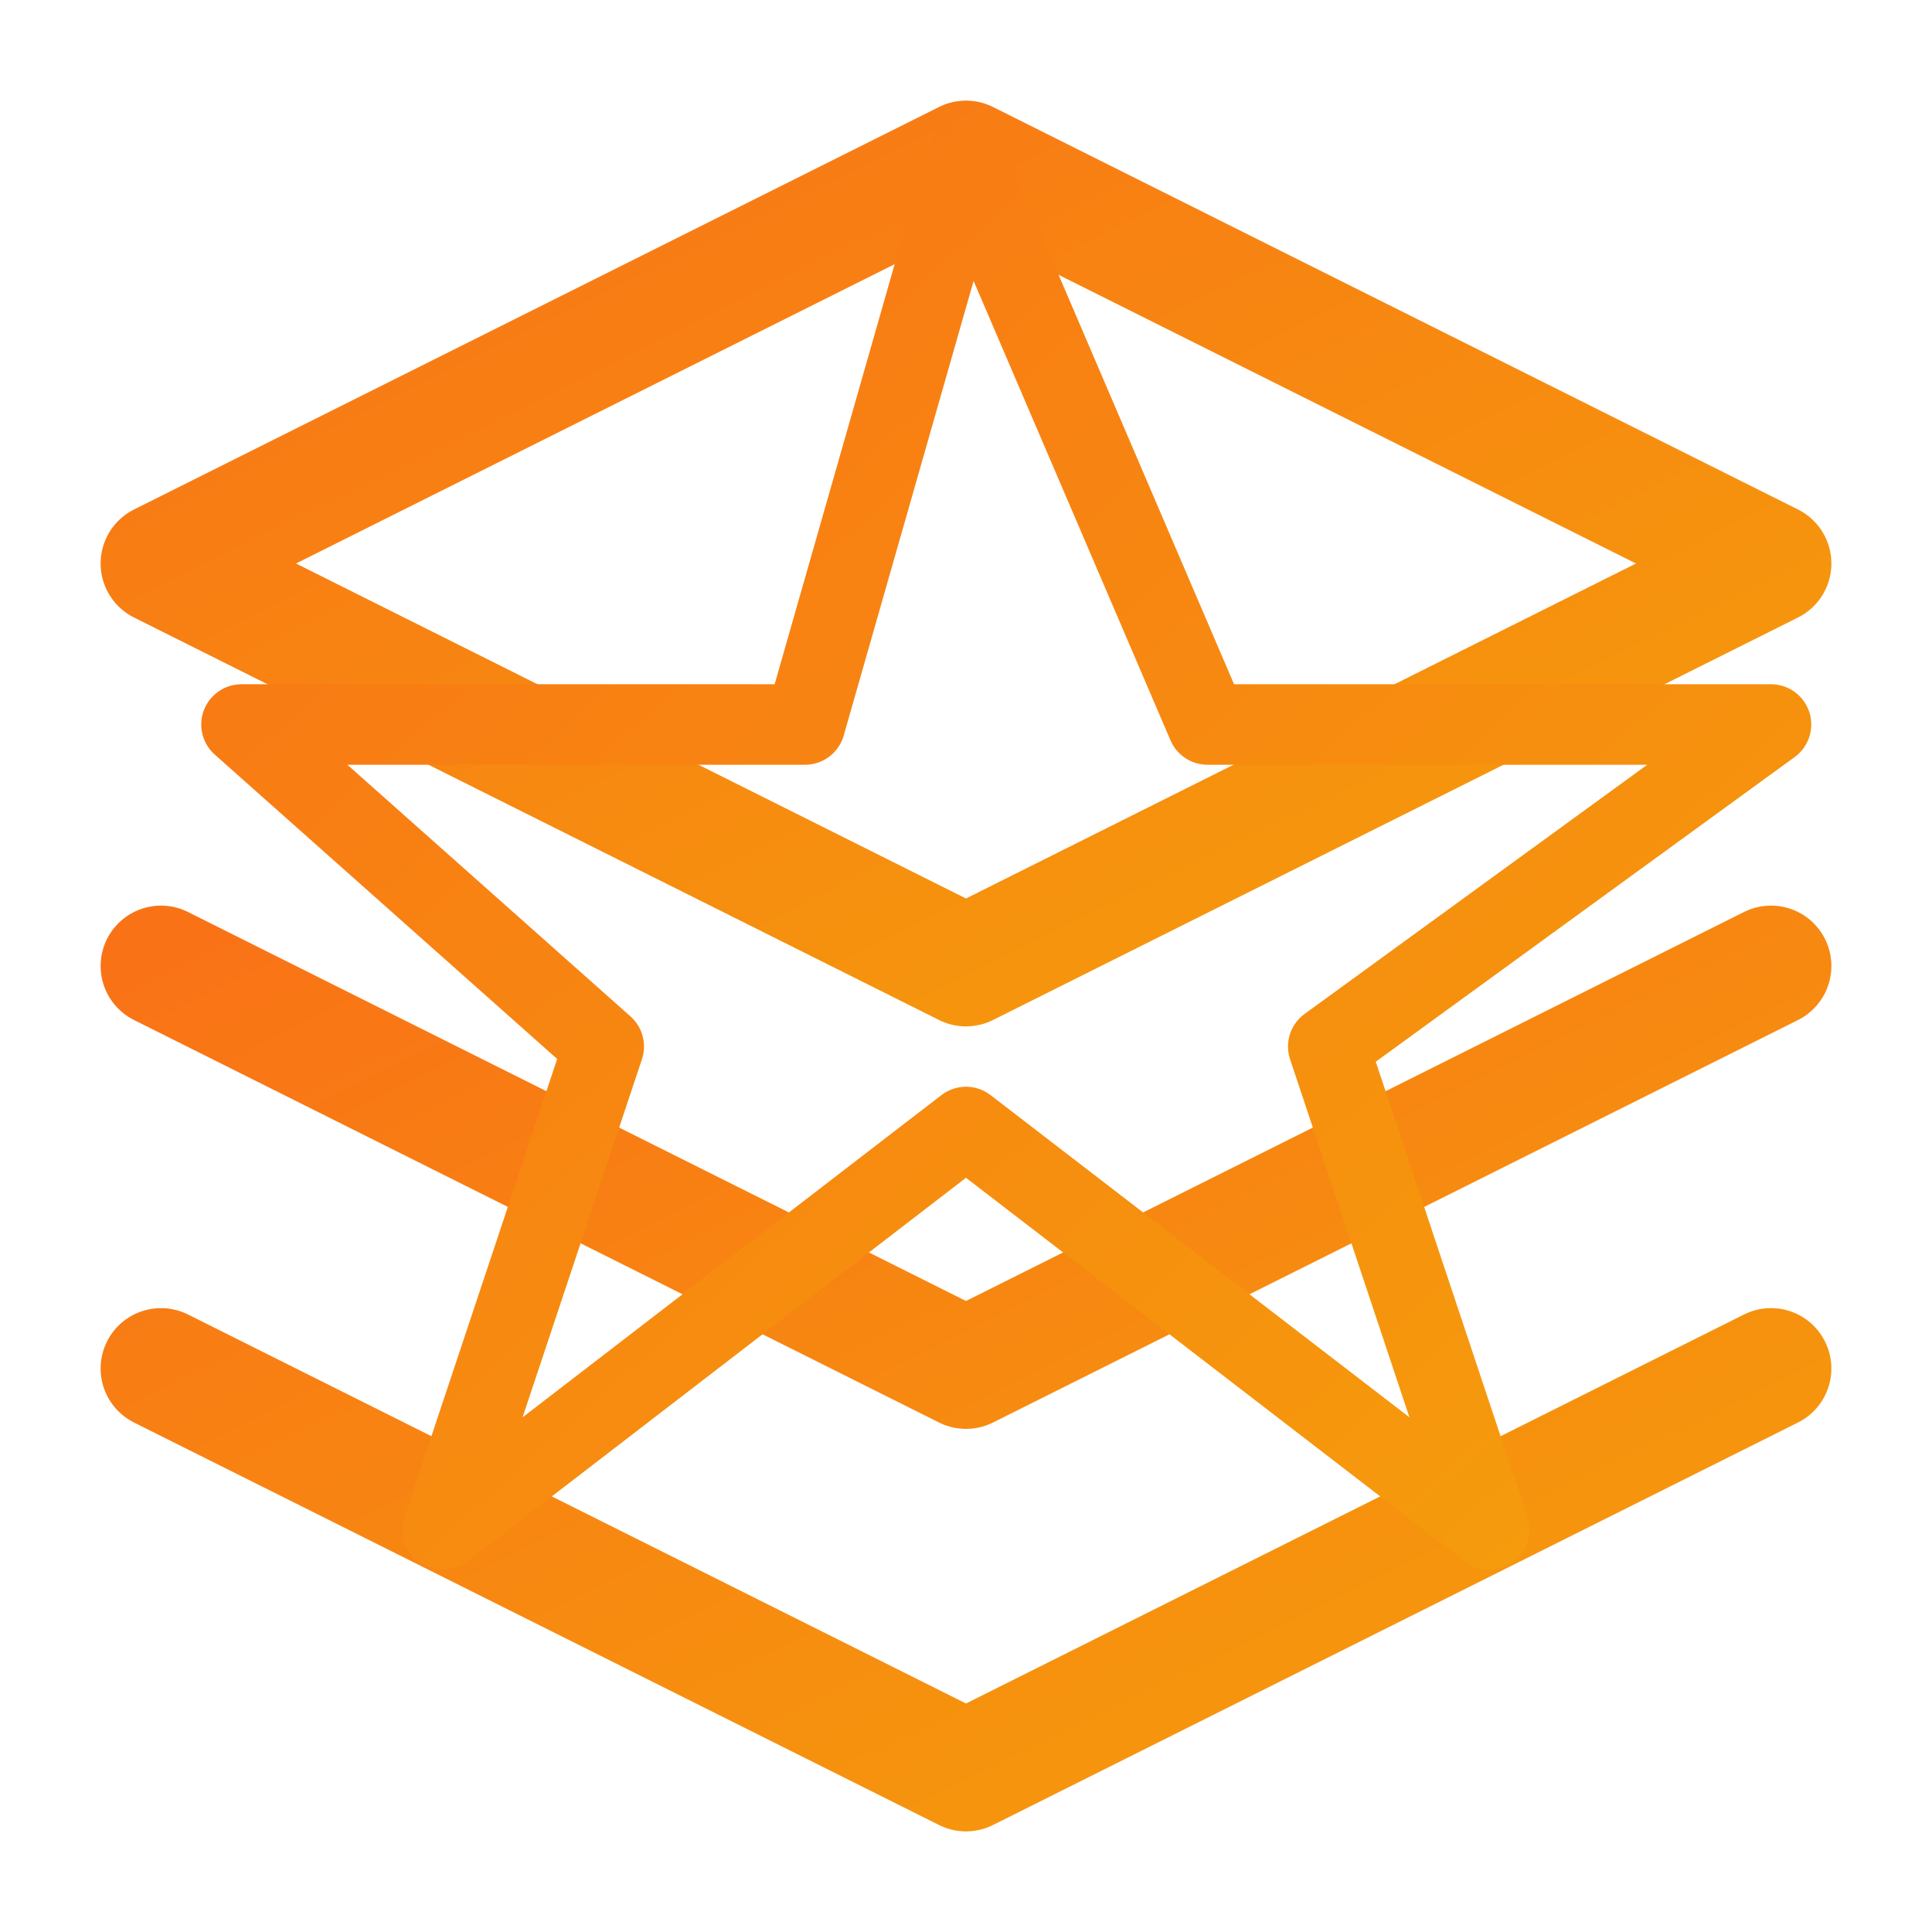
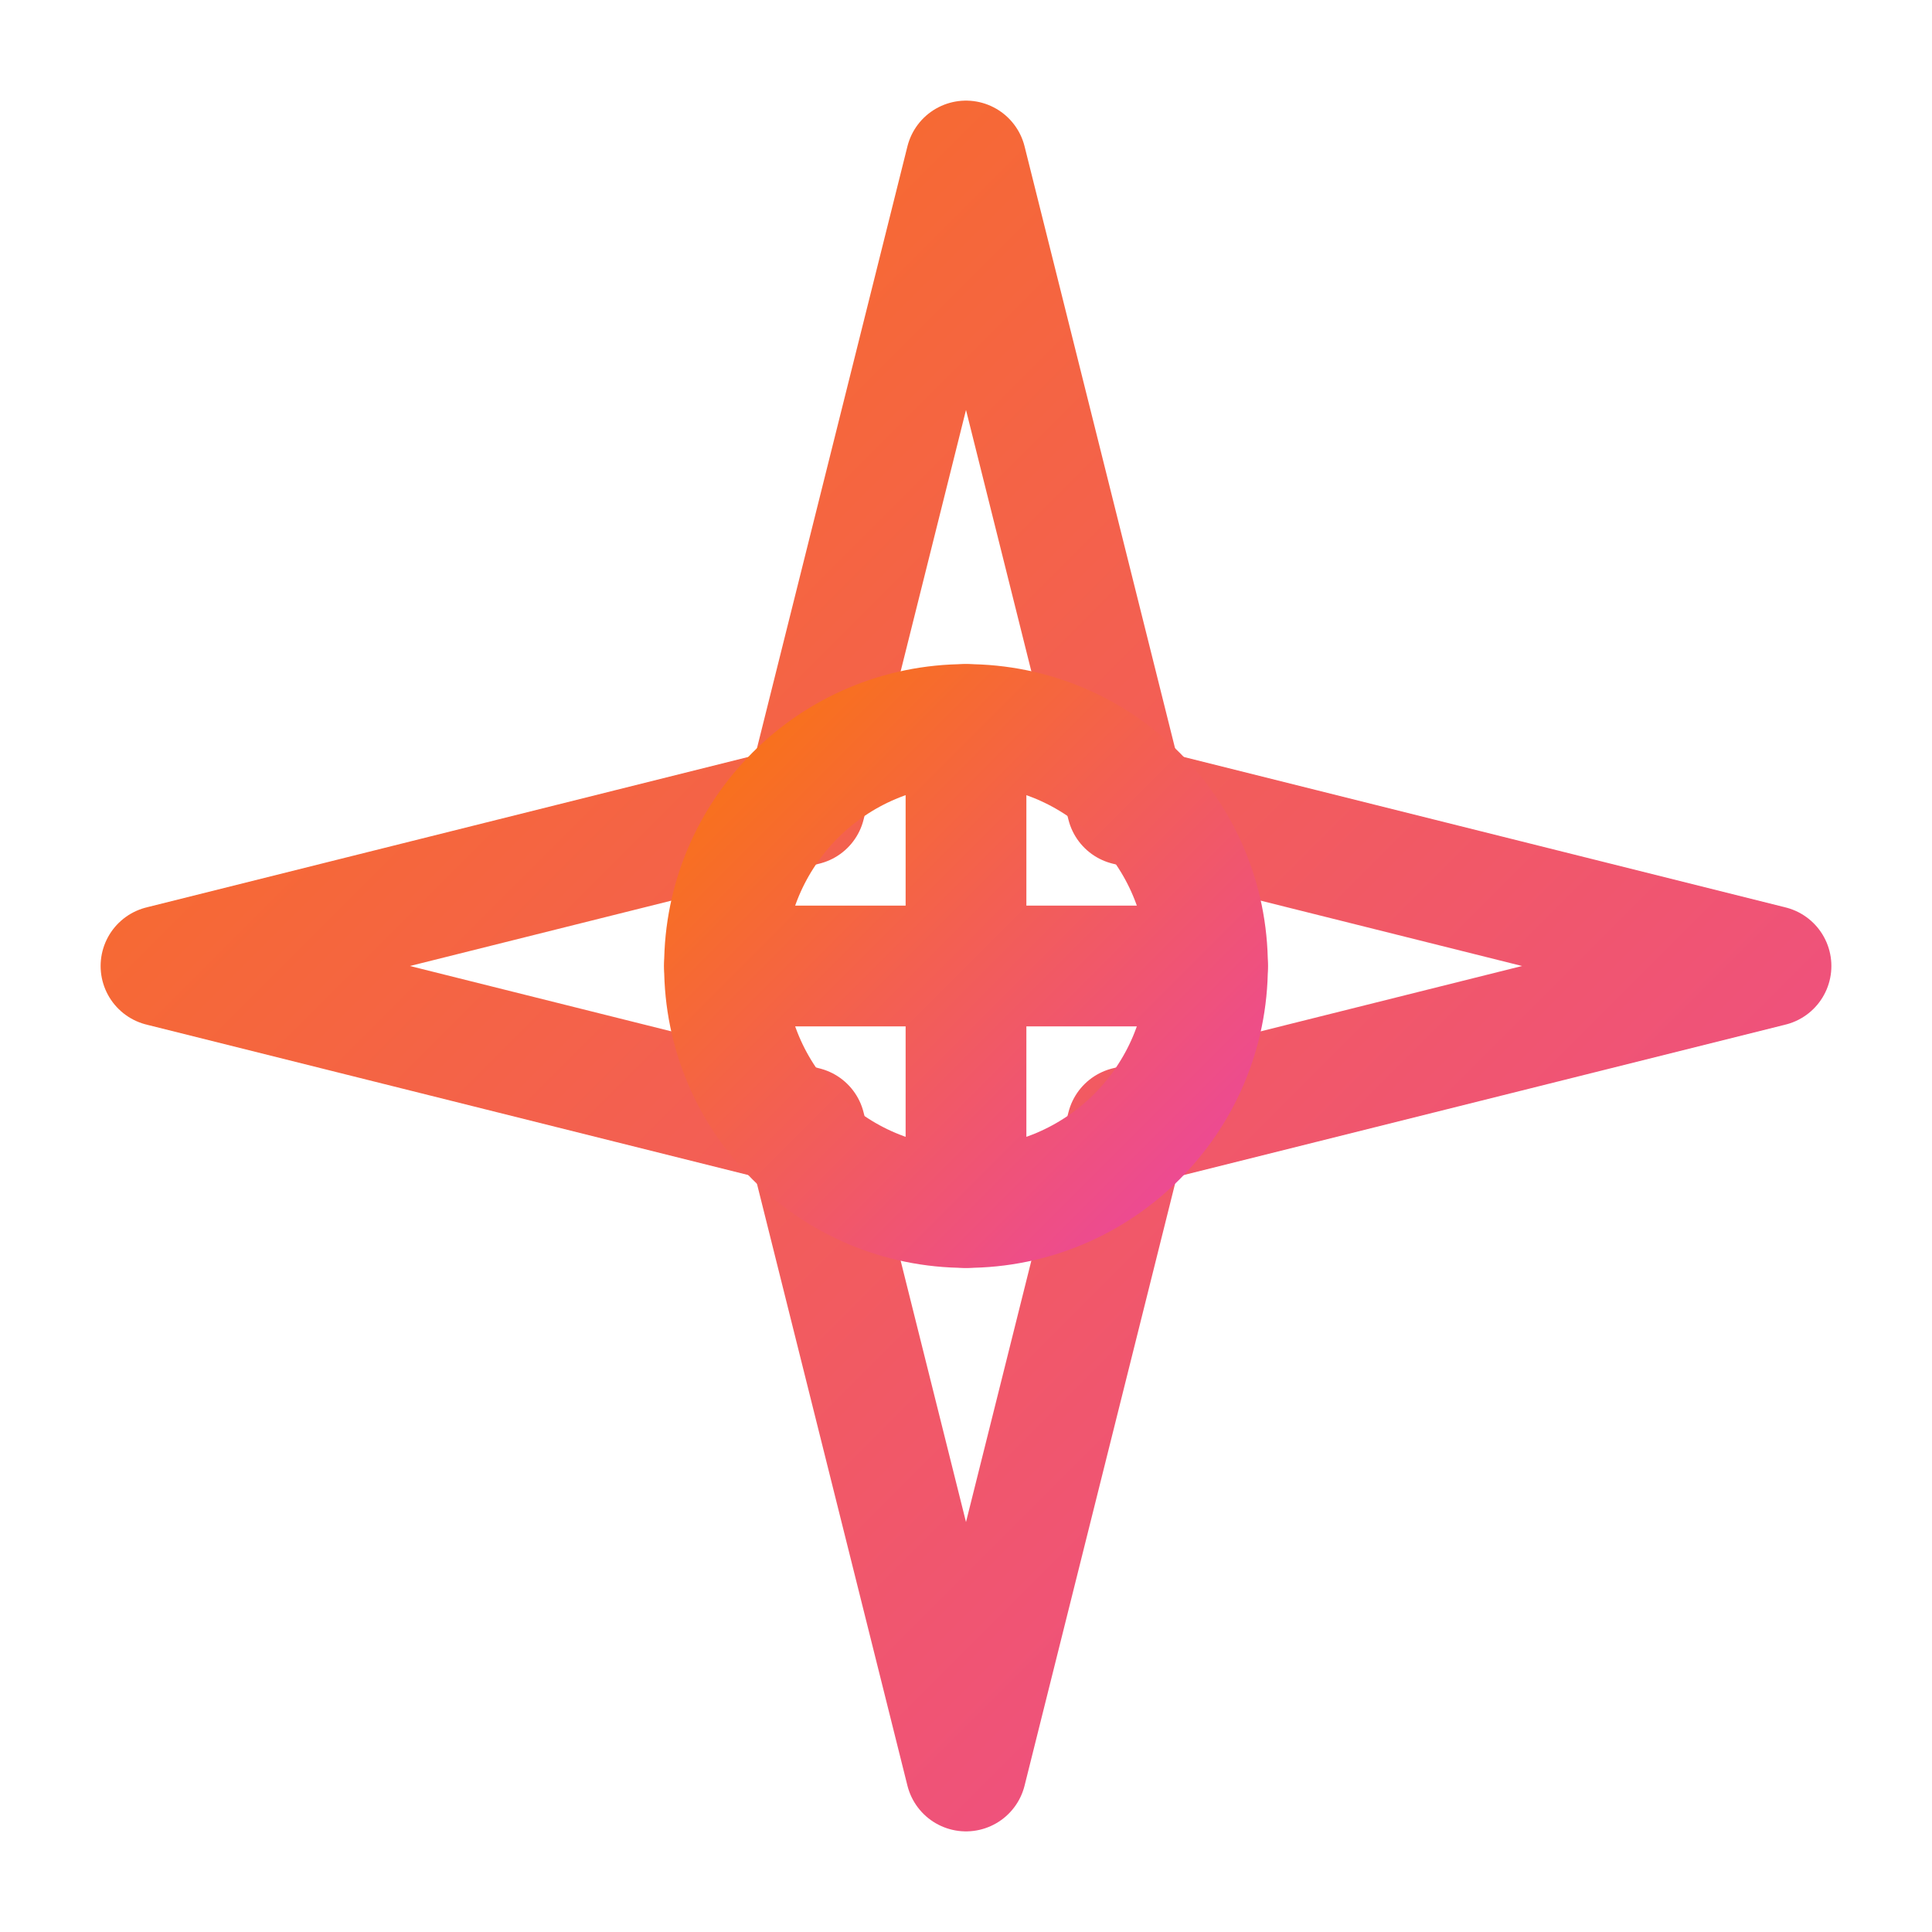
- <svg xmlns="http://www.w3.org/2000/svg" viewBox="0 0 24 24" width="24" height="24" fill="none" stroke="url(#grad-astro-db)" stroke-width="1.5" stroke-linecap="round" stroke-linejoin="round">
+ <svg xmlns="http://www.w3.org/2000/svg" viewBox="0 0 24 24" width="24" height="24" fill="none">
  <defs>
    <linearGradient id="grad-astro-db" x1="0%" y1="0%" x2="100%" y2="100%">
      <stop offset="0%" style="stop-color:#f97316;stop-opacity:1" />
-       <stop offset="100%" style="stop-color:#f59e0b;stop-opacity:1" />
+       <stop offset="100%" style="stop-color:#ec4899;stop-opacity:1" />
    </linearGradient>
  </defs>
-   <path d="M12 2L2 7l10 5 10-5-10-5z" />
-   <path d="M2 17l10 5 10-5M2 12l10 5 10-5" />
-   <path d="M12 2l3 7h7l-5.5 4 2 6-6.5-5-6.5 5 2-6L3 9h7l2-7z" stroke-width="1" />
+   <g stroke="url(#grad-astro-db)" stroke-width="1.5" stroke-linecap="round" stroke-linejoin="round" fill="none">
+     <path d="M12 2l-2 8-8 2 8 2 2 8 2-8 8-2-8-2-2-8z" />
+     <circle cx="12" cy="12" r="3" />
+     <path d="M12 9v6M9 12h6" />
+   </g>
</svg>
